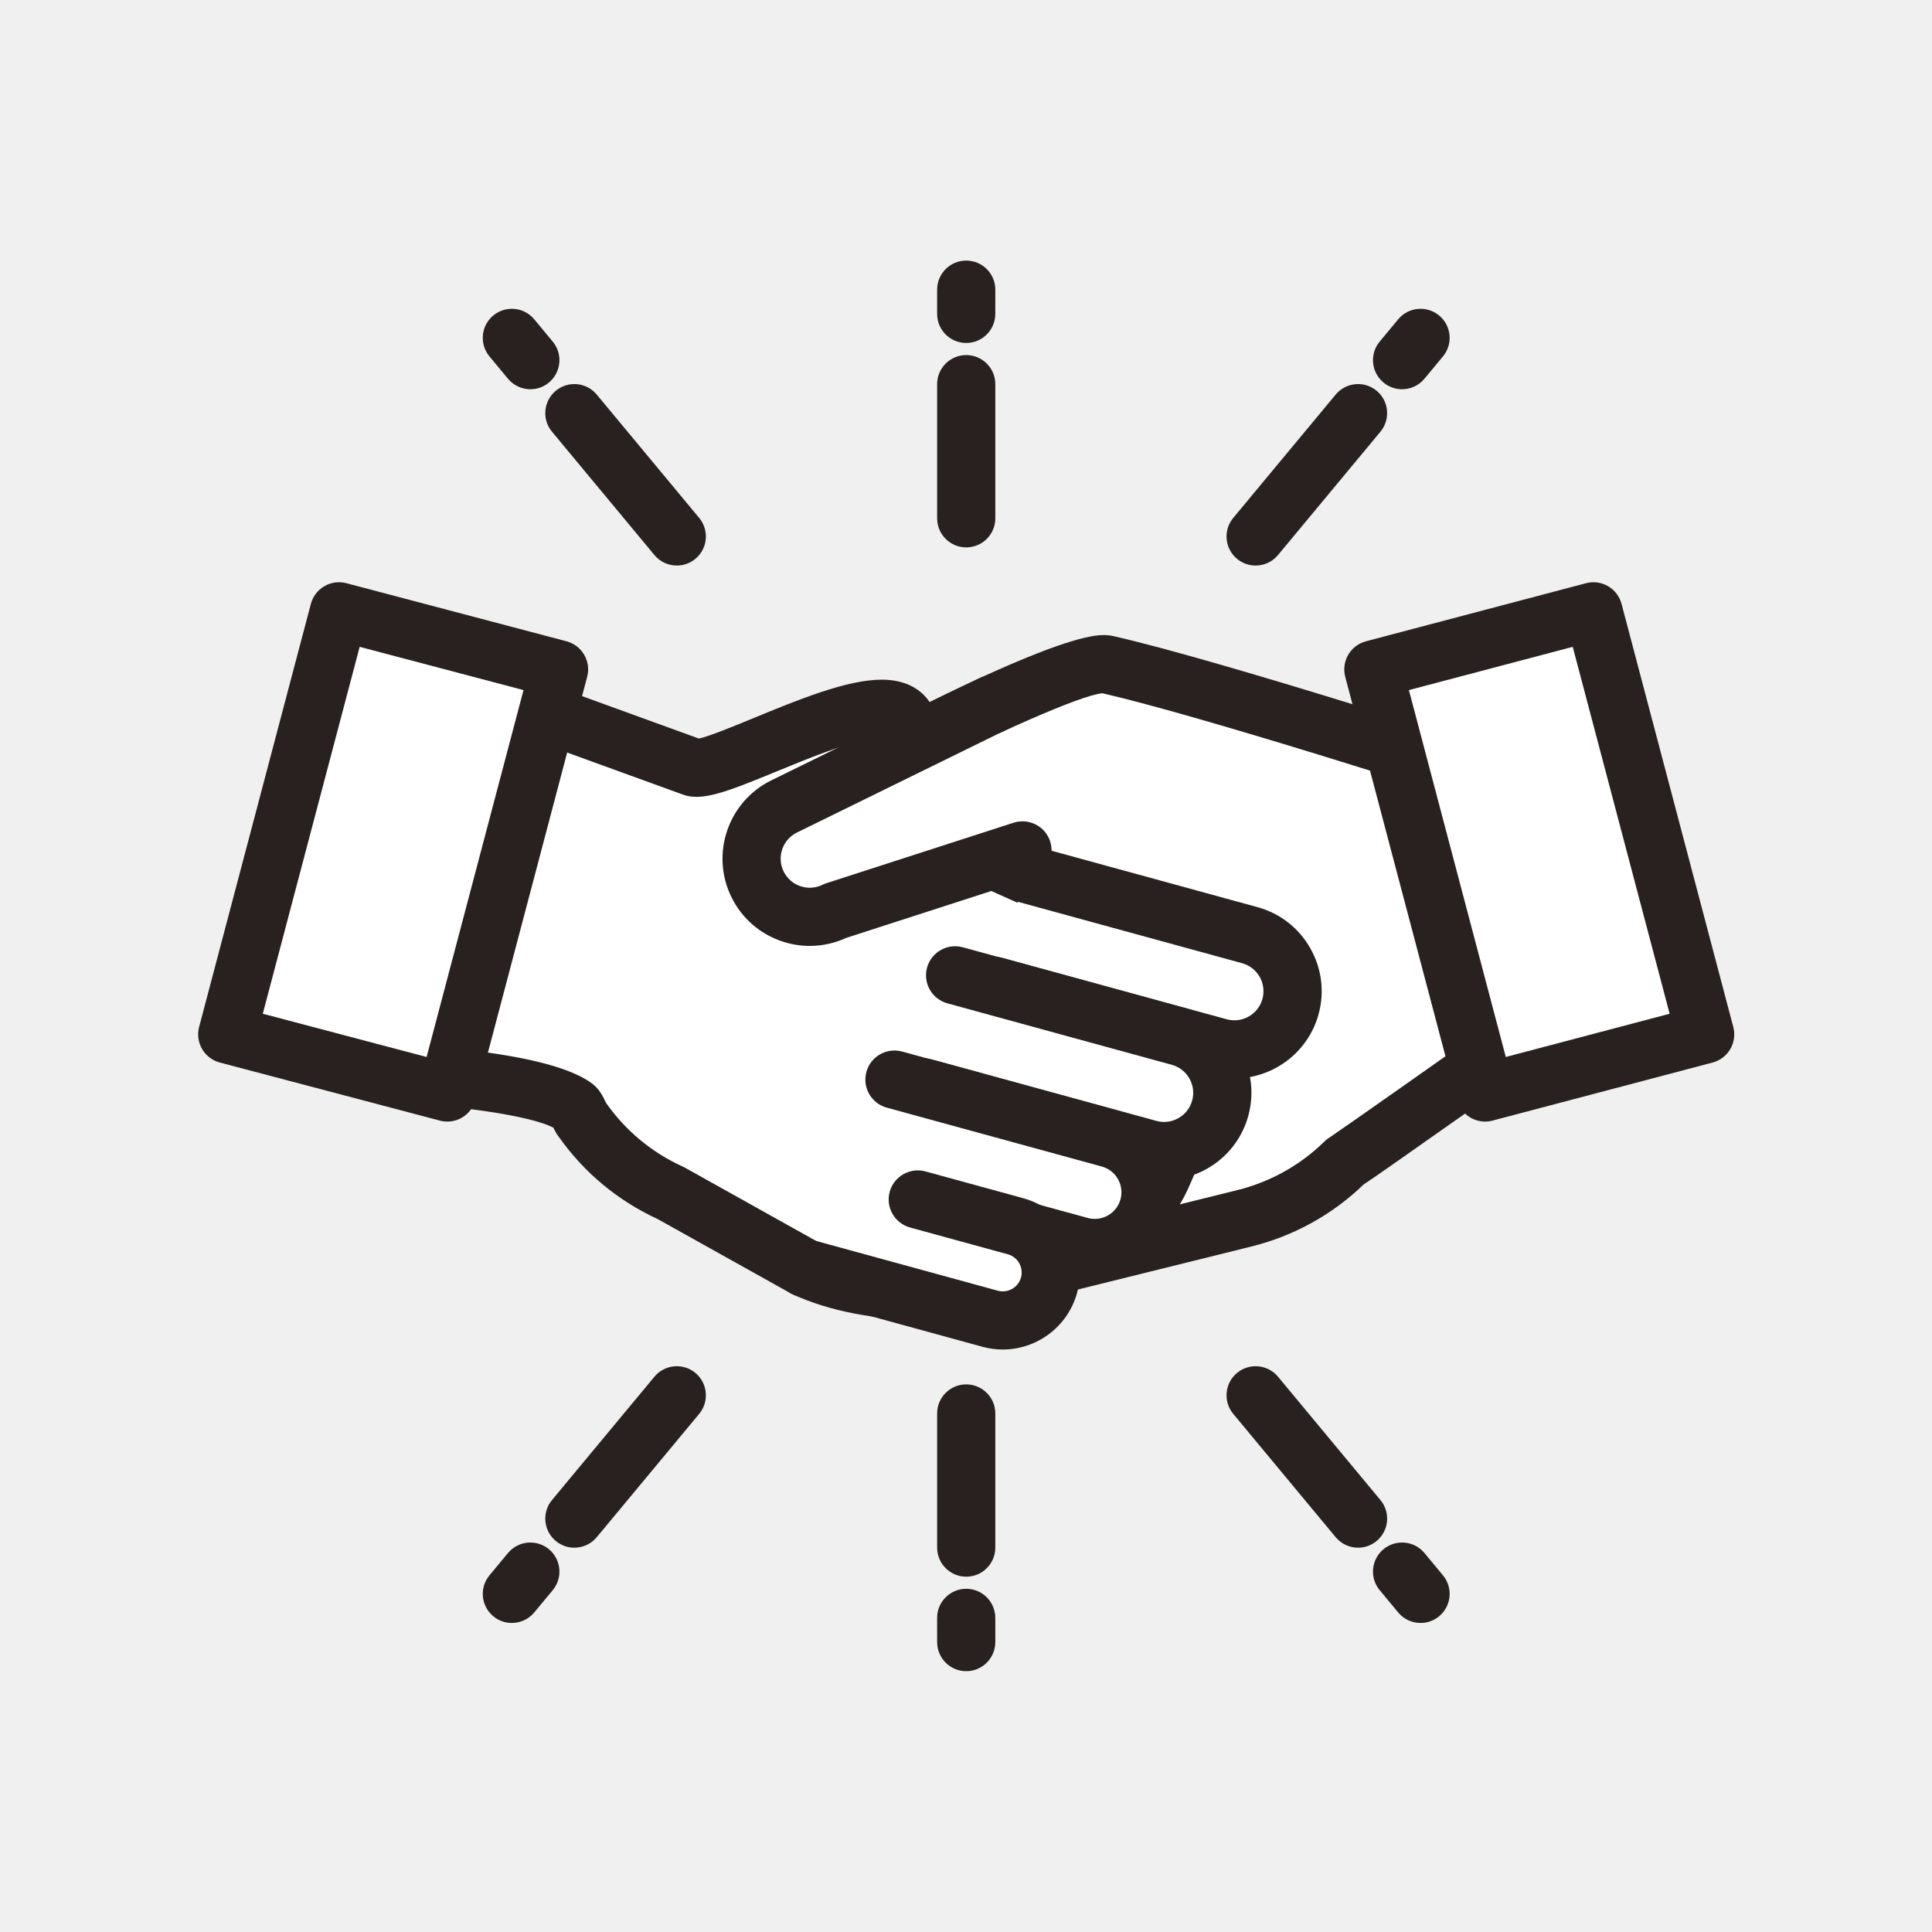
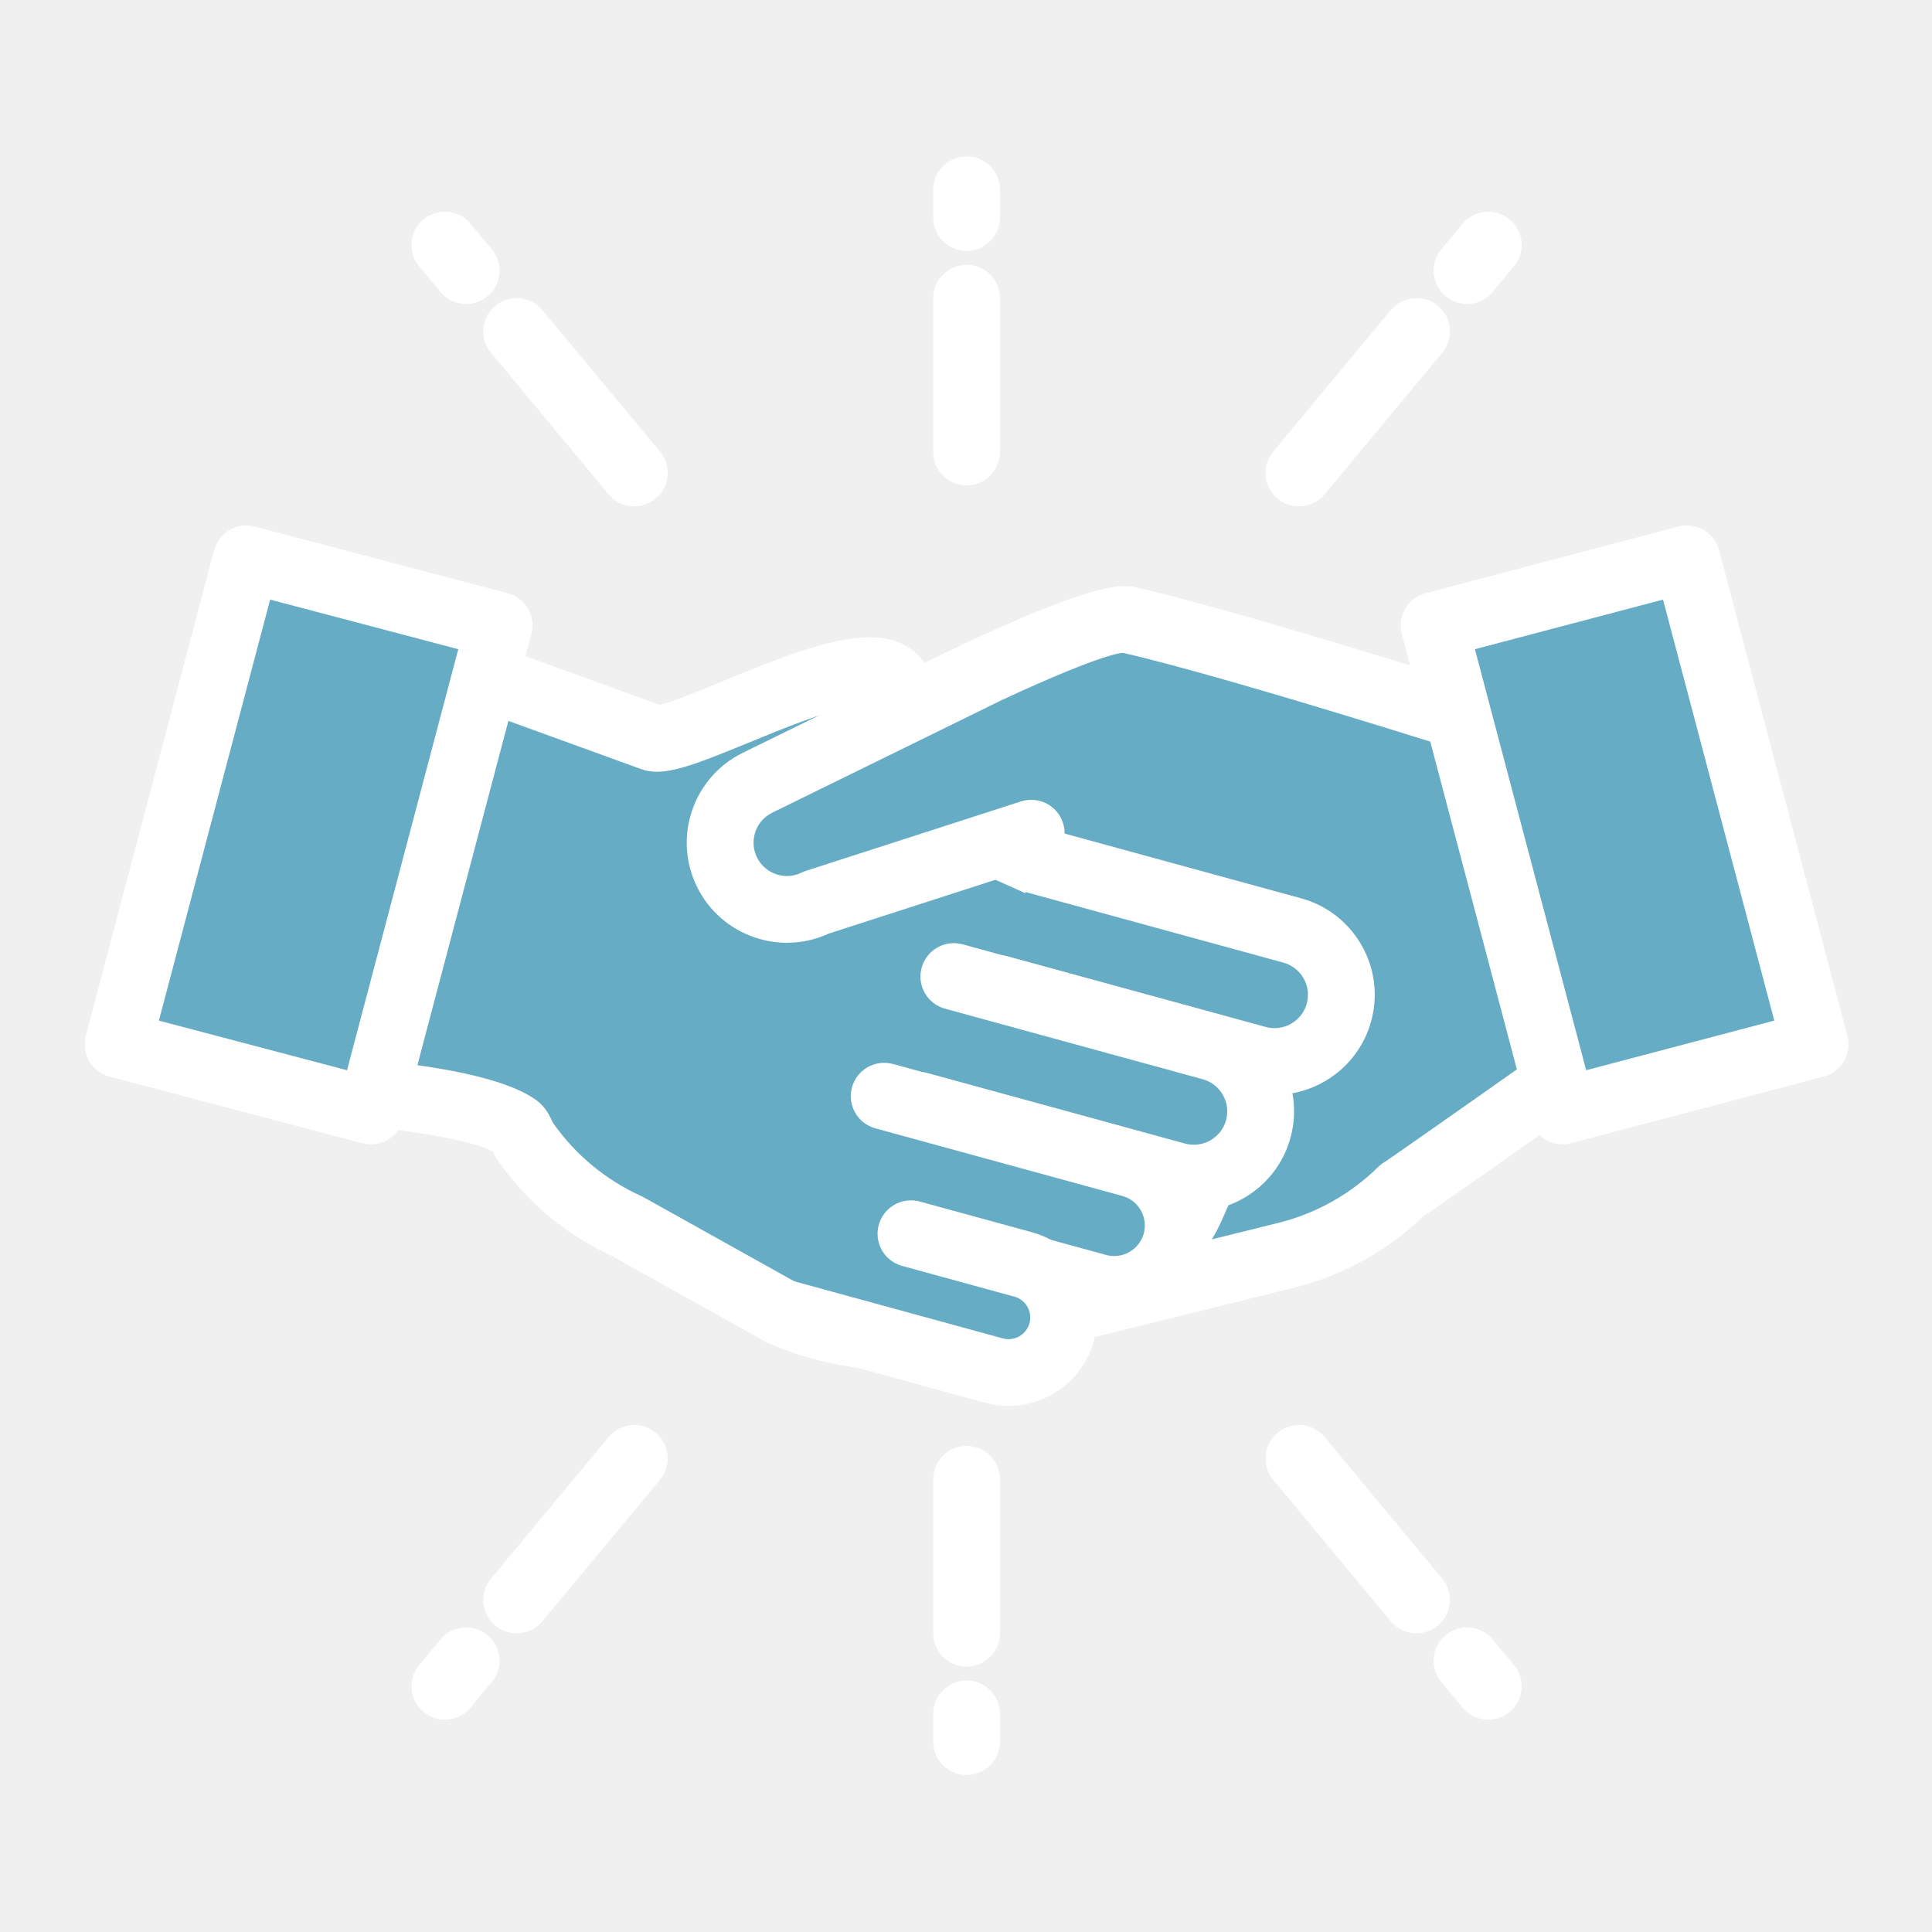
<svg xmlns="http://www.w3.org/2000/svg" width="500" zoomAndPan="magnify" viewBox="0 0 375 375" height="500" preserveAspectRatio="xMidYMid meet" version="1.0">
  <defs>
-     <clipPath id="f283a17f8f">
-       <path d="M 38.289 113 L 115 113 L 115 218 L 38.289 218 Z M 38.289 113 " clip-rule="nonzero" />
+     <clipPath id="096d44b1f7">
+       <path d="M 16.238 101 L 104 101 L 104 223 L 16.238 223 Z M 16.238 101 " clip-rule="nonzero" />
    </clipPath>
-     <clipPath id="25f79637a5">
-       <path d="M 260 113 L 336.789 113 L 336.789 218 L 260 218 Z M 260 113 " clip-rule="nonzero" />
+     <clipPath id="2cee14ae1b">
+       <path d="M 271 101 L 358.988 101 L 358.988 223 L 271 223 Z M 271 101 " clip-rule="nonzero" />
    </clipPath>
-     <clipPath id="7a9d2e4f0f">
-       <path d="M 181 50.227 L 194 50.227 L 194 67 L 181 67 Z M 181 50.227 " clip-rule="nonzero" />
-     </clipPath>
-     <clipPath id="f5a9a66908">
-       <path d="M 181 308 L 194 308 L 194 324.727 L 181 324.727 Z M 181 308 " clip-rule="nonzero" />
+     <clipPath id="1b01c28360">
+       <path d="M 181 326 L 195 326 L 195 344.941 L 181 344.941 Z M 181 326 " clip-rule="nonzero" />
    </clipPath>
  </defs>
-   <path fill="#ffffff" d="M 174.859 145.406 C 174.859 145.406 209.047 127.656 214.891 128.98 C 237.23 134.047 298.301 153.941 298.301 153.941 C 299.758 154.031 297.879 171.758 298.301 171.863 L 303.582 195.695 C 303.582 195.695 261.328 225.535 261.062 225.551 C 255.836 230.703 249.203 234.57 241.559 236.465 L 199.703 246.84 C 177.016 252.461 154.07 238.637 148.445 215.961 C 142.82 193.289 153.773 160.773 174.859 145.406 Z M 174.859 145.406 " fill-opacity="1" fill-rule="nonzero" />
-   <path fill="#282120" d="M 189.484 253.734 C 167.41 253.734 148.281 238.762 142.965 217.32 C 136.52 191.332 149.336 157.027 171.535 140.848 C 171.766 140.68 172.008 140.531 172.262 140.398 C 180 136.379 205.895 123.266 214.152 123.266 C 214.867 123.266 215.516 123.336 216.141 123.477 C 237.699 128.367 293.488 146.441 299.586 148.426 C 304.637 149.398 304.547 155.473 304.504 158.477 C 304.465 161.148 304.262 164.453 304.098 167.109 C 304.012 168.496 303.91 170.172 303.887 170.977 L 309.094 194.477 C 309.586 196.695 308.695 198.992 306.84 200.305 C 306.84 200.305 296.273 207.766 285.672 215.23 C 280.371 218.965 275.059 222.699 271.059 225.504 C 267.879 227.727 265.969 229.066 264.711 229.875 C 258.652 235.738 251.125 239.906 242.918 241.941 L 201.059 252.316 C 197.262 253.258 193.367 253.734 189.484 253.734 Z M 177.852 150.211 C 159.555 163.805 148.609 193.18 153.922 214.605 C 157.988 231 172.613 242.449 189.484 242.449 C 192.453 242.449 195.434 242.086 198.344 241.363 L 240.199 230.988 C 246.586 229.406 252.43 226.137 257.098 221.535 C 257.434 221.203 257.809 220.918 258.211 220.684 C 260.344 219.277 281.582 204.32 297.258 193.254 L 292.789 173.082 L 292.852 173.066 C 292.527 171.297 292.664 169.059 292.828 166.418 C 292.953 164.355 293.176 160.754 293.219 158.227 C 280.262 154.047 233.062 138.941 213.98 134.562 C 209.859 134.855 192.215 142.777 177.852 150.211 Z M 260.598 219.93 C 259.574 220.012 258.797 220.355 258.367 220.594 C 259.051 220.223 259.809 219.996 260.598 219.93 Z M 299.645 166.383 C 300.996 166.711 302.148 167.52 302.918 168.617 C 302.242 167.641 301.18 166.758 299.645 166.383 Z M 297.105 159.457 C 297.371 159.516 297.648 159.555 297.941 159.574 C 297.66 159.555 297.379 159.516 297.105 159.457 Z M 297.105 159.457 " fill-opacity="1" fill-rule="nonzero" />
-   <path fill="#ffffff" d="M 215.195 176.98 L 165.152 154.527 C 164.023 154.016 177.402 144.332 176.254 143.926 C 179.418 126.34 139.609 151.008 134.461 148.922 L 93.5 134.043 C 92.047 133.867 91.004 133.77 90.57 133.793 L 76.781 208.418 C 76.781 208.418 104.492 209.523 111.551 214.84 C 112.125 215.27 112.75 217.238 113.008 217.305 C 117.215 223.324 123.031 228.328 130.203 231.578 L 156.254 246.125 C 177.539 255.773 215.844 249.598 225.492 228.32 C 235.148 207.047 236.48 186.625 215.195 176.98 Z M 215.195 176.98 " fill-opacity="1" fill-rule="nonzero" />
-   <path fill="#282120" d="M 179.352 256.199 C 169.84 256.199 161.047 254.492 153.922 251.266 C 153.777 251.199 153.637 251.129 153.5 251.051 L 127.652 236.617 C 120.023 233.113 113.445 227.668 108.598 220.844 C 108.02 220.141 107.66 219.406 107.422 218.891 C 102.84 216.473 88.305 214.527 76.559 214.059 C 74.922 213.992 73.395 213.223 72.371 211.941 C 71.352 210.664 70.934 209.004 71.23 207.395 L 85.02 132.77 C 85.492 130.215 87.652 128.312 90.25 128.164 C 90.961 128.121 92.09 128.188 94.188 128.445 C 94.609 128.496 95.027 128.598 95.43 128.742 L 135.648 143.352 C 137.551 142.969 142.598 140.891 146.352 139.344 C 154.801 135.863 164.371 131.922 171.129 131.922 C 175.871 131.922 178.484 133.855 179.844 135.48 C 181.645 137.633 182.359 140.418 181.98 143.777 C 182.219 146.84 180.25 148.605 175.156 152.836 L 217.508 171.832 C 229.18 177.125 236.105 186.027 237.551 197.594 C 238.707 206.867 236.383 217.988 230.637 230.656 C 222.633 248.301 199.113 256.199 179.352 256.199 Z M 158.793 241.078 C 164.355 243.555 171.645 244.914 179.352 244.914 C 194.965 244.914 214.457 238.992 220.352 225.992 C 225.227 215.25 227.242 206.168 226.344 198.988 C 225.387 191.312 220.977 185.793 212.867 182.117 L 162.844 159.676 C 161.059 158.875 159.754 157.125 159.492 155.191 C 159.004 151.559 161.086 149.836 167.258 144.719 C 167.719 144.336 168.25 143.895 168.785 143.449 C 163.883 144.328 156.371 147.422 150.652 149.773 C 140.695 153.875 136.102 155.586 132.477 154.203 L 95.055 140.609 L 83.496 203.148 C 93.27 203.863 108.801 205.699 114.949 210.332 C 116.395 211.418 117.094 212.926 117.605 214.023 C 117.609 214.031 117.613 214.035 117.617 214.043 C 117.621 214.055 117.629 214.062 117.637 214.074 C 121.391 219.449 126.543 223.723 132.535 226.438 C 132.676 226.504 132.816 226.574 132.957 226.652 Z M 158.793 241.078 " fill-opacity="1" fill-rule="nonzero" />
-   <path fill="#ffffff" d="M 199.027 169.586 L 242.578 181.516 C 248.594 183.16 252.133 189.371 250.484 195.383 C 248.836 201.395 242.625 204.93 236.609 203.285 L 193.059 191.352 " fill-opacity="1" fill-rule="nonzero" />
-   <path fill="#282120" d="M 239.59 209.328 C 238.113 209.328 236.609 209.133 235.121 208.727 L 191.566 196.793 C 188.559 195.969 186.789 192.867 187.613 189.859 C 188.438 186.855 191.543 185.086 194.551 185.91 L 238.105 197.84 C 241.102 198.664 244.219 196.891 245.039 193.891 C 245.438 192.438 245.246 190.914 244.5 189.605 C 243.754 188.297 242.543 187.355 241.086 186.957 L 197.535 175.027 C 194.527 174.203 192.758 171.102 193.582 168.094 C 194.406 165.09 197.512 163.32 200.52 164.145 L 244.07 176.074 C 248.434 177.27 252.07 180.09 254.309 184.02 C 256.551 187.949 257.125 192.516 255.93 196.875 C 253.867 204.383 247.027 209.328 239.59 209.328 Z M 239.59 209.328 " fill-opacity="1" fill-rule="nonzero" />
-   <path fill="#ffffff" d="M 198.465 165.059 L 162.145 176.793 C 156.547 179.543 149.781 177.234 147.031 171.637 C 144.285 166.043 146.594 159.281 152.191 156.535 L 192.727 136.637 " fill-opacity="1" fill-rule="nonzero" />
-   <path fill="#282120" d="M 157.184 183.602 C 155.34 183.602 153.492 183.297 151.699 182.688 C 147.418 181.227 143.961 178.184 141.969 174.125 C 137.852 165.75 141.324 155.586 149.703 151.469 L 190.238 131.574 C 193.035 130.199 196.418 131.355 197.793 134.148 C 199.168 136.949 198.012 140.328 195.215 141.703 L 154.68 161.598 C 151.887 162.969 150.73 166.359 152.102 169.152 C 152.766 170.504 153.918 171.52 155.344 172.004 C 156.773 172.492 158.305 172.395 159.656 171.73 C 159.898 171.609 160.152 171.508 160.41 171.426 L 196.73 159.691 C 199.695 158.734 202.879 160.359 203.836 163.324 C 204.793 166.289 203.168 169.469 200.199 170.426 L 164.23 182.051 C 161.984 183.082 159.59 183.602 157.184 183.602 Z M 157.184 183.602 " fill-opacity="1" fill-rule="nonzero" />
-   <path fill="#ffffff" d="M 185.387 189.309 L 228.938 201.238 C 234.953 202.887 238.492 209.094 236.844 215.105 C 235.195 221.117 228.984 224.652 222.969 223.008 L 179.418 211.074 " fill-opacity="1" fill-rule="nonzero" />
-   <path fill="#282120" d="M 225.949 229.051 C 224.473 229.051 222.973 228.859 221.48 228.449 L 177.926 216.516 C 174.918 215.695 173.152 212.59 173.977 209.582 C 174.801 206.578 177.906 204.809 180.91 205.633 L 224.465 217.566 C 227.465 218.387 230.578 216.613 231.398 213.613 C 231.797 212.16 231.609 210.641 230.859 209.328 C 230.113 208.02 228.902 207.078 227.449 206.68 L 183.895 194.75 C 180.887 193.926 179.117 190.824 179.941 187.816 C 180.766 184.812 183.875 183.043 186.879 183.867 L 230.43 195.797 C 234.793 196.992 238.43 199.812 240.668 203.742 C 242.91 207.672 243.484 212.238 242.289 216.598 C 240.227 224.105 233.387 229.051 225.949 229.051 Z M 225.949 229.051 " fill-opacity="1" fill-rule="nonzero" />
-   <path fill="#ffffff" d="M 173.609 209.547 L 215.355 220.984 C 221.121 222.562 224.512 228.512 222.934 234.273 C 221.352 240.035 215.398 243.426 209.637 241.848 L 182.812 234.496 " fill-opacity="1" fill-rule="nonzero" />
-   <path fill="#282120" d="M 212.488 247.875 C 211.051 247.875 209.594 247.688 208.145 247.289 L 181.32 239.941 C 178.312 239.117 176.543 236.012 177.367 233.008 C 178.191 230.004 181.293 228.234 184.305 229.059 L 211.129 236.406 C 213.879 237.164 216.734 235.535 217.488 232.781 C 218.242 230.031 216.617 227.18 213.863 226.426 L 172.117 214.992 C 169.109 214.168 167.344 211.062 168.168 208.059 C 168.992 205.051 172.098 203.281 175.102 204.105 L 216.848 215.543 C 225.605 217.938 230.777 227.012 228.379 235.766 C 226.371 243.066 219.723 247.875 212.488 247.875 Z M 212.488 247.875 " fill-opacity="1" fill-rule="nonzero" />
-   <path fill="#ffffff" d="M 178.137 232.816 L 197.098 238.012 C 202.059 239.371 204.98 244.492 203.621 249.449 C 202.258 254.406 197.137 257.324 192.176 255.965 L 156.254 246.125 " fill-opacity="1" fill-rule="nonzero" />
-   <path fill="#282120" d="M 194.633 261.941 C 193.328 261.941 192.004 261.77 190.684 261.406 L 154.762 251.566 C 151.754 250.742 149.984 247.641 150.809 244.633 C 151.633 241.625 154.738 239.859 157.746 240.684 L 193.668 250.523 C 195.617 251.059 197.641 249.906 198.176 247.953 C 198.711 246.008 197.559 243.984 195.605 243.453 L 176.645 238.258 C 173.637 237.434 171.867 234.328 172.691 231.324 C 173.516 228.316 176.625 226.551 179.629 227.371 L 198.594 232.566 C 206.543 234.746 211.242 242.988 209.062 250.938 C 207.242 257.574 201.203 261.941 194.633 261.941 Z M 194.633 261.941 " fill-opacity="1" fill-rule="nonzero" />
-   <path fill="#ffffff" d="M 65.789 118.656 L 108.504 129.934 L 86.809 212.059 L 44.094 200.785 Z M 65.789 118.656 " fill-opacity="1" fill-rule="nonzero" />
-   <g clip-path="url(#f283a17f8f)">
-     <path fill="#282120" d="M 86.824 217.695 C 86.34 217.695 85.855 217.633 85.383 217.508 L 42.668 206.238 C 41.219 205.855 39.984 204.914 39.23 203.621 C 38.477 202.328 38.27 200.789 38.648 199.34 L 60.34 117.215 C 60.723 115.77 61.664 114.531 62.957 113.781 C 64.25 113.027 65.789 112.816 67.238 113.199 L 109.953 124.473 C 112.969 125.27 114.766 128.355 113.969 131.367 L 92.281 213.496 C 91.898 214.941 90.957 216.176 89.664 216.93 C 88.793 217.438 87.812 217.695 86.824 217.695 Z M 51.008 196.766 L 82.805 205.16 L 101.613 133.945 L 69.812 125.551 Z M 51.008 196.766 " fill-opacity="1" fill-rule="nonzero" />
+   <path fill="#66acc5" d="M 173.055 139.164 C 173.055 139.164 212.309 118.797 219.02 120.316 C 244.668 126.129 314.793 148.957 314.793 148.957 C 316.469 149.059 314.309 169.402 314.793 169.523 L 320.855 196.871 C 320.855 196.871 272.34 231.113 272.035 231.129 C 266.031 237.043 258.418 241.48 249.641 243.652 L 201.578 255.559 C 175.531 262.008 149.18 246.145 142.723 220.125 C 136.262 194.109 148.844 156.797 173.055 139.164 Z M 173.055 139.164 " fill-opacity="1" fill-rule="nonzero" />
+   <path fill="#ffffff" d="M 189.848 263.473 C 164.504 263.473 142.535 246.289 136.43 221.684 C 129.027 191.863 143.746 152.5 169.238 133.934 C 169.5 133.742 169.777 133.566 170.07 133.418 C 178.953 128.805 208.688 113.758 218.172 113.758 C 218.992 113.758 219.734 113.84 220.453 114 C 245.207 119.609 309.266 140.355 316.27 142.629 C 322.066 143.746 321.965 150.715 321.914 154.164 C 321.871 157.23 321.637 161.023 321.449 164.07 C 321.352 165.66 321.234 167.582 321.207 168.508 L 327.188 195.469 C 327.75 198.016 326.73 200.652 324.598 202.16 C 324.598 202.16 312.465 210.723 300.293 219.285 C 294.207 223.57 288.105 227.859 283.512 231.074 C 279.863 233.629 277.668 235.164 276.227 236.094 C 269.27 242.82 260.625 247.605 251.199 249.938 L 203.137 261.844 C 198.773 262.922 194.305 263.473 189.848 263.473 Z M 176.488 144.68 C 155.477 160.277 142.91 193.984 149.012 218.57 C 153.684 237.383 170.473 250.523 189.848 250.523 C 193.254 250.523 196.676 250.102 200.016 249.273 L 248.082 237.371 C 255.414 235.555 262.121 231.805 267.48 226.523 C 267.867 226.141 268.297 225.812 268.758 225.543 C 271.211 223.93 295.598 206.766 313.594 194.07 L 308.465 170.922 L 308.539 170.906 C 308.164 168.875 308.32 166.305 308.512 163.277 C 308.656 160.91 308.91 156.773 308.957 153.879 C 294.082 149.078 239.887 131.742 217.973 126.719 C 213.238 127.059 192.98 136.148 176.488 144.68 Z M 271.5 224.68 C 270.328 224.773 269.434 225.168 268.938 225.441 C 269.727 225.016 270.598 224.754 271.5 224.68 Z M 316.336 163.234 C 317.887 163.613 319.211 164.539 320.098 165.801 C 319.32 164.68 318.102 163.664 316.336 163.234 Z M 313.422 155.285 C 313.727 155.352 314.047 155.398 314.383 155.422 C 314.059 155.398 313.738 155.355 313.422 155.285 Z M 313.422 155.285 " fill-opacity="1" fill-rule="nonzero" />
+   <path fill="#66acc5" d="M 219.371 175.395 L 161.906 149.633 C 160.609 149.043 175.973 137.93 174.652 137.465 C 178.289 117.285 132.578 145.594 126.668 143.199 L 79.633 126.125 C 77.965 125.922 76.77 125.812 76.27 125.84 L 60.438 211.469 C 60.438 211.469 92.254 212.734 100.359 218.836 C 101.02 219.328 101.734 221.59 102.035 221.668 C 106.863 228.57 113.543 234.316 121.777 238.043 L 151.688 254.738 C 176.129 265.809 220.113 258.723 231.191 234.309 C 242.277 209.895 243.809 186.461 219.371 175.395 Z M 219.371 175.395 " fill-opacity="1" fill-rule="nonzero" />
+   <path fill="#ffffff" d="M 178.215 266.301 C 178.211 266.301 178.211 266.301 178.211 266.301 C 167.289 266.301 157.191 264.34 149.012 260.637 C 148.848 260.559 148.684 260.48 148.527 260.391 L 118.848 243.828 C 110.09 239.809 102.535 233.559 96.969 225.727 C 96.305 224.922 95.895 224.078 95.617 223.488 C 90.355 220.715 73.668 218.48 60.18 217.941 C 58.301 217.867 56.547 216.98 55.375 215.512 C 54.199 214.047 53.723 212.145 54.062 210.297 L 69.898 124.664 C 70.438 121.73 72.922 119.547 75.902 119.379 C 76.719 119.332 78.016 119.406 80.422 119.699 C 80.906 119.762 81.387 119.875 81.848 120.043 L 128.031 136.805 C 130.211 136.367 136.008 133.98 140.32 132.207 C 150.02 128.215 161.012 123.691 168.77 123.691 C 174.215 123.691 177.219 125.91 178.777 127.773 C 180.844 130.242 181.664 133.441 181.23 137.293 C 181.504 140.809 179.246 142.836 173.395 147.688 L 222.027 169.488 C 235.43 175.559 243.379 185.777 245.035 199.047 C 246.367 209.688 243.695 222.453 237.098 236.984 C 227.906 257.234 200.902 266.301 178.215 266.301 Z M 154.602 248.945 C 160.992 251.785 169.363 253.348 178.211 253.348 C 196.141 253.348 218.52 246.555 225.289 231.637 C 230.887 219.309 233.199 208.887 232.172 200.648 C 231.07 191.84 226.008 185.508 216.695 181.289 L 159.254 155.539 C 157.207 154.621 155.707 152.613 155.406 150.395 C 154.848 146.223 157.234 144.246 164.324 138.375 C 164.855 137.938 165.465 137.43 166.078 136.918 C 160.449 137.926 151.824 141.477 145.258 144.176 C 133.824 148.879 128.551 150.844 124.387 149.258 L 81.418 133.66 L 68.148 205.426 C 79.371 206.242 97.199 208.352 104.262 213.664 C 105.922 214.91 106.727 216.641 107.312 217.902 C 107.316 217.91 107.32 217.918 107.324 217.926 C 107.332 217.938 107.34 217.949 107.348 217.961 C 111.66 224.125 117.574 229.031 124.453 232.148 C 124.617 232.223 124.781 232.305 124.938 232.391 Z M 154.602 248.945 " fill-opacity="1" fill-rule="nonzero" />
+   <path fill="#66acc5" d="M 200.801 166.91 L 250.809 180.598 C 257.715 182.488 261.781 189.613 259.887 196.512 C 257.996 203.41 250.863 207.465 243.957 205.578 L 193.949 191.887 " fill-opacity="1" fill-rule="nonzero" />
+   <path fill="#ffffff" d="M 247.379 212.516 C 245.684 212.516 243.961 212.293 242.246 211.82 L 192.238 198.133 C 188.785 197.188 186.754 193.625 187.699 190.176 C 188.645 186.727 192.211 184.695 195.664 185.645 L 245.672 199.332 C 249.117 200.277 252.695 198.242 253.637 194.801 C 254.094 193.133 253.875 191.387 253.02 189.883 C 252.16 188.383 250.77 187.301 249.098 186.844 L 199.09 173.152 C 195.637 172.207 193.605 168.648 194.551 165.199 C 195.5 161.75 199.062 159.723 202.516 160.664 L 252.527 174.355 C 257.535 175.727 261.711 178.965 264.281 183.473 C 266.852 187.98 267.512 193.219 266.141 198.223 C 263.773 206.84 255.922 212.512 247.379 212.516 Z M 247.379 212.516 " fill-opacity="1" fill-rule="nonzero" />
+   <path fill="#66acc5" d="M 200.156 161.715 L 158.453 175.18 C 152.027 178.336 144.258 175.684 141.102 169.266 C 137.945 162.844 140.598 155.086 147.023 151.934 L 193.566 129.102 " fill-opacity="1" fill-rule="nonzero" />
+   <path fill="#ffffff" d="M 152.758 182.992 C 150.641 182.992 148.52 182.645 146.457 181.941 C 141.543 180.266 137.574 176.777 135.285 172.121 C 130.559 162.508 134.547 150.844 144.168 146.121 L 190.711 123.289 C 193.926 121.715 197.809 123.039 199.387 126.246 C 200.965 129.457 199.637 133.336 196.426 134.914 L 149.883 157.746 C 146.676 159.32 145.348 163.207 146.922 166.414 C 147.684 167.965 149.008 169.125 150.648 169.684 C 152.285 170.246 154.043 170.133 155.598 169.367 C 155.875 169.23 156.164 169.113 156.461 169.02 L 198.164 155.555 C 201.57 154.457 205.227 156.32 206.324 159.723 C 207.426 163.125 205.559 166.777 202.152 167.875 L 160.848 181.211 C 158.273 182.395 155.52 182.992 152.758 182.992 Z M 152.758 182.992 " fill-opacity="1" fill-rule="nonzero" />
+   <path fill="#66acc5" d="M 185.141 189.539 L 235.148 203.23 C 242.055 205.121 246.117 212.246 244.227 219.141 C 242.332 226.039 235.203 230.098 228.297 228.211 L 178.289 214.52 " fill-opacity="1" fill-rule="nonzero" />
+   <path fill="#ffffff" d="M 231.715 235.148 C 230.02 235.148 228.297 234.922 226.586 234.453 L 176.574 220.762 C 173.121 219.816 171.09 216.258 172.039 212.809 C 172.984 209.359 176.551 207.328 180.004 208.273 L 230.012 221.965 C 233.457 222.906 237.031 220.875 237.977 217.43 C 238.434 215.762 238.215 214.02 237.355 212.516 C 236.496 211.012 235.105 209.934 233.438 209.477 L 183.426 195.785 C 179.977 194.84 177.945 191.281 178.891 187.828 C 179.836 184.383 183.402 182.352 186.855 183.297 L 236.863 196.988 C 241.871 198.359 246.047 201.598 248.617 206.105 C 251.191 210.613 251.852 215.852 250.477 220.855 C 248.113 229.473 240.258 235.148 231.715 235.148 Z M 231.715 235.148 " fill-opacity="1" fill-rule="nonzero" />
+   <path fill="#66acc5" d="M 171.617 212.766 L 219.555 225.887 C 226.172 227.699 230.066 234.527 228.254 241.137 C 226.438 247.75 219.605 251.641 212.984 249.828 L 182.184 241.395 " fill-opacity="1" fill-rule="nonzero" />
+   <path fill="#ffffff" d="M 216.262 256.746 C 214.613 256.746 212.938 256.531 211.273 256.074 L 180.469 247.641 C 177.02 246.695 174.988 243.137 175.934 239.684 C 176.879 236.238 180.441 234.211 183.898 235.152 L 214.699 243.586 C 217.859 244.453 221.133 242.586 222.004 239.426 C 222.867 236.27 221 233 217.84 232.133 L 169.906 219.012 C 166.453 218.066 164.422 214.504 165.367 211.055 C 166.312 207.605 169.883 205.574 173.332 206.52 L 221.266 219.645 C 231.32 222.395 237.262 232.805 234.508 242.848 C 232.203 251.23 224.566 256.746 216.262 256.746 Z M 216.262 256.746 " fill-opacity="1" fill-rule="nonzero" />
+   <path fill="#66acc5" d="M 176.816 239.465 L 198.59 245.426 C 204.285 246.988 207.637 252.863 206.078 258.551 C 204.516 264.242 198.633 267.59 192.938 266.031 L 151.688 254.738 " fill-opacity="1" fill-rule="nonzero" />
+   <path fill="#ffffff" d="M 195.758 272.887 C 194.258 272.887 192.738 272.688 191.223 272.273 L 149.977 260.98 C 146.523 260.035 144.492 256.477 145.438 253.027 C 146.383 249.578 149.949 247.551 153.402 248.492 L 194.652 259.785 C 196.887 260.398 199.211 259.078 199.824 256.836 C 200.438 254.602 199.117 252.281 196.875 251.672 L 175.102 245.711 C 171.648 244.766 169.617 241.203 170.566 237.754 C 171.512 234.305 175.078 232.277 178.531 233.219 L 200.305 239.18 C 209.434 241.68 214.832 251.137 212.328 260.262 C 210.238 267.875 203.301 272.887 195.758 272.887 Z M 195.758 272.887 " fill-opacity="1" fill-rule="nonzero" />
+   <path fill="#66acc5" d="M 47.812 108.473 L 96.859 121.406 L 71.953 215.645 L 22.902 202.711 Z M 47.812 108.473 " fill-opacity="1" fill-rule="nonzero" />
+   <g clip-path="url(#096d44b1f7)">
+     <path fill="#ffffff" d="M 71.965 222.117 C 71.414 222.117 70.855 222.047 70.312 221.902 L 21.266 208.965 C 19.602 208.527 18.184 207.449 17.316 205.965 C 16.453 204.48 16.215 202.715 16.652 201.055 L 41.555 106.812 C 41.996 105.152 43.074 103.734 44.562 102.871 C 46.047 102.008 47.812 101.77 49.477 102.207 L 98.523 115.141 C 101.988 116.055 104.051 119.598 103.137 123.055 L 78.23 217.297 C 77.793 218.957 76.715 220.375 75.227 221.238 C 74.23 221.82 73.102 222.117 71.965 222.117 Z M 30.84 198.102 L 67.355 207.73 L 88.949 126.012 L 52.434 116.383 Z M 30.84 198.102 " fill-opacity="1" fill-rule="nonzero" />
  </g>
-   <path fill="#ffffff" d="M 330.953 200.789 L 288.238 212.062 L 266.543 129.938 L 309.262 118.664 Z M 330.953 200.789 " fill-opacity="1" fill-rule="nonzero" />
-   <g clip-path="url(#25f79637a5)">
-     <path fill="#282120" d="M 288.258 217.695 C 287.27 217.695 286.289 217.438 285.418 216.93 C 284.125 216.176 283.184 214.941 282.801 213.496 L 261.109 131.367 C 260.316 128.355 262.113 125.27 265.129 124.473 L 307.844 113.199 C 309.293 112.816 310.832 113.027 312.125 113.781 C 313.418 114.531 314.359 115.77 314.742 117.215 L 336.43 199.34 C 336.812 200.789 336.605 202.328 335.852 203.621 C 335.098 204.914 333.863 205.855 332.414 206.238 L 289.699 217.508 C 289.227 217.637 288.742 217.695 288.258 217.695 Z M 273.469 133.945 L 292.273 205.16 L 324.074 196.766 L 305.266 125.551 Z M 273.469 133.945 " fill-opacity="1" fill-rule="nonzero" />
+   <path fill="#66acc5" d="M 352.285 202.715 L 303.238 215.652 L 278.328 121.414 L 327.379 108.477 Z M 352.285 202.715 " fill-opacity="1" fill-rule="nonzero" />
+   <g clip-path="url(#2cee14ae1b)">
+     <path fill="#ffffff" d="M 303.262 222.117 C 302.129 222.117 301 221.82 300 221.238 C 298.516 220.375 297.434 218.957 296.996 217.297 L 272.09 123.055 C 271.176 119.598 273.242 116.055 276.703 115.141 L 325.75 102.207 C 327.414 101.77 329.18 102.008 330.668 102.871 C 332.152 103.734 333.234 105.152 333.672 106.812 L 358.578 201.055 C 359.016 202.715 358.777 204.48 357.91 205.965 C 357.047 207.449 355.625 208.527 353.965 208.965 L 304.918 221.902 C 304.371 222.047 303.816 222.117 303.262 222.117 Z M 286.281 126.012 L 307.875 207.73 L 344.387 198.102 L 322.793 116.383 Z M 286.281 126.012 " fill-opacity="1" fill-rule="nonzero" />
  </g>
-   <path fill="#ffffff" d="M 111.484 80.191 L 131.367 104.129 " fill-opacity="1" fill-rule="nonzero" />
-   <path fill="#282120" d="M 131.371 109.773 C 129.75 109.773 128.141 109.078 127.023 107.734 L 107.141 83.793 C 105.148 81.398 105.48 77.84 107.879 75.848 C 110.277 73.859 113.836 74.188 115.828 76.586 L 135.711 100.527 C 137.699 102.926 137.371 106.48 134.973 108.473 C 133.918 109.348 132.641 109.773 131.371 109.773 Z M 131.371 109.773 " fill-opacity="1" fill-rule="nonzero" />
-   <path fill="#ffffff" d="M 99.352 65.582 L 102.941 69.906 " fill-opacity="1" fill-rule="nonzero" />
-   <path fill="#282120" d="M 102.945 75.551 C 101.324 75.551 99.715 74.855 98.598 73.512 L 95.008 69.184 C 93.016 66.785 93.348 63.23 95.746 61.238 C 98.145 59.25 101.703 59.578 103.695 61.977 L 107.285 66.305 C 109.277 68.699 108.945 72.258 106.547 74.25 C 105.492 75.125 104.215 75.551 102.945 75.551 Z M 102.945 75.551 " fill-opacity="1" fill-rule="nonzero" />
-   <path fill="#ffffff" d="M 263.598 80.191 L 243.715 104.129 " fill-opacity="1" fill-rule="nonzero" />
-   <path fill="#282120" d="M 243.711 109.773 C 242.441 109.773 241.164 109.348 240.109 108.473 C 237.711 106.48 237.379 102.926 239.371 100.527 L 259.254 76.586 C 261.246 74.188 264.801 73.859 267.203 75.848 C 269.602 77.84 269.93 81.398 267.941 83.793 L 248.059 107.734 C 246.941 109.078 245.332 109.773 243.711 109.773 Z M 243.711 109.773 " fill-opacity="1" fill-rule="nonzero" />
-   <path fill="#ffffff" d="M 275.73 65.582 L 272.141 69.906 " fill-opacity="1" fill-rule="nonzero" />
-   <path fill="#282120" d="M 272.137 75.551 C 270.867 75.551 269.586 75.125 268.535 74.25 C 266.137 72.258 265.805 68.699 267.797 66.305 L 271.387 61.977 C 273.379 59.578 276.938 59.25 279.336 61.238 C 281.734 63.23 282.066 66.785 280.074 69.184 L 276.484 73.512 C 275.367 74.855 273.758 75.551 272.137 75.551 Z M 272.137 75.551 " fill-opacity="1" fill-rule="nonzero" />
-   <path fill="#282120" d="M 187.543 106.246 C 184.426 106.246 181.898 103.723 181.898 100.605 L 181.898 74.562 C 181.898 71.445 184.426 68.918 187.543 68.918 C 190.66 68.918 193.188 71.445 193.188 74.562 L 193.188 100.605 C 193.188 103.723 190.66 106.246 187.543 106.246 Z M 187.543 106.246 " fill-opacity="1" fill-rule="nonzero" />
-   <path fill="#ffffff" d="M 187.543 56.223 L 187.539 60.926 " fill-opacity="1" fill-rule="nonzero" />
-   <g clip-path="url(#7a9d2e4f0f)">
-     <path fill="#282120" d="M 187.539 66.57 C 184.422 66.57 181.895 64.043 181.895 60.926 L 181.898 56.219 C 181.898 53.105 184.426 50.578 187.543 50.578 C 190.66 50.578 193.188 53.105 193.188 56.223 L 193.184 60.93 C 193.184 64.043 190.656 66.57 187.539 66.57 Z M 187.539 66.57 " fill-opacity="1" fill-rule="nonzero" />
-   </g>
-   <path fill="#ffffff" d="M 111.484 294.766 L 131.367 270.824 " fill-opacity="1" fill-rule="nonzero" />
-   <path fill="#282120" d="M 111.48 300.406 C 110.211 300.406 108.934 299.98 107.879 299.105 C 105.48 297.113 105.148 293.559 107.141 291.16 L 127.023 267.219 C 129.012 264.82 132.574 264.492 134.973 266.484 C 137.371 268.473 137.699 272.031 135.711 274.43 L 115.828 298.367 C 114.711 299.711 113.102 300.406 111.48 300.406 Z M 111.48 300.406 " fill-opacity="1" fill-rule="nonzero" />
-   <path fill="#ffffff" d="M 99.352 309.371 L 102.941 305.047 " fill-opacity="1" fill-rule="nonzero" />
-   <path fill="#282120" d="M 99.348 315.016 C 98.078 315.016 96.797 314.59 95.746 313.715 C 93.348 311.723 93.016 308.168 95.008 305.77 L 98.598 301.441 C 100.59 299.043 104.148 298.715 106.547 300.703 C 108.945 302.695 109.277 306.254 107.285 308.652 L 103.695 312.977 C 102.578 314.32 100.969 315.016 99.348 315.016 Z M 99.348 315.016 " fill-opacity="1" fill-rule="nonzero" />
-   <path fill="#ffffff" d="M 263.598 294.766 L 243.715 270.824 " fill-opacity="1" fill-rule="nonzero" />
-   <path fill="#282120" d="M 263.602 300.406 C 261.98 300.406 260.371 299.711 259.254 298.367 L 239.371 274.43 C 237.379 272.031 237.711 268.473 240.109 266.484 C 242.508 264.492 246.066 264.824 248.059 267.219 L 267.941 291.16 C 269.934 293.559 269.602 297.113 267.203 299.105 C 266.148 299.98 264.871 300.406 263.602 300.406 Z M 263.602 300.406 " fill-opacity="1" fill-rule="nonzero" />
-   <path fill="#ffffff" d="M 275.73 309.371 L 272.141 305.047 " fill-opacity="1" fill-rule="nonzero" />
-   <path fill="#282120" d="M 275.734 315.016 C 274.113 315.016 272.504 314.32 271.387 312.977 L 267.797 308.652 C 265.805 306.254 266.137 302.695 268.535 300.703 C 270.934 298.715 274.492 299.043 276.484 301.441 L 280.074 305.77 C 282.066 308.168 281.734 311.723 279.336 313.715 C 278.281 314.59 277.004 315.016 275.734 315.016 Z M 275.734 315.016 " fill-opacity="1" fill-rule="nonzero" />
-   <path fill="#282120" d="M 187.543 306.035 C 184.426 306.035 181.898 303.508 181.898 300.391 L 181.898 274.348 C 181.898 271.234 184.426 268.707 187.543 268.707 C 190.66 268.707 193.188 271.234 193.188 274.348 L 193.188 300.391 C 193.188 303.508 190.66 306.035 187.543 306.035 Z M 187.543 306.035 " fill-opacity="1" fill-rule="nonzero" />
-   <path fill="#ffffff" d="M 187.543 318.734 L 187.539 314.027 " fill-opacity="1" fill-rule="nonzero" />
-   <g clip-path="url(#f5a9a66908)">
-     <path fill="#282120" d="M 187.543 324.375 C 184.426 324.375 181.898 321.852 181.898 318.734 L 181.895 314.027 C 181.895 310.914 184.422 308.387 187.539 308.383 C 190.656 308.383 193.184 310.91 193.184 314.027 L 193.188 318.73 C 193.188 321.848 190.66 324.375 187.543 324.375 Z M 187.543 324.375 " fill-opacity="1" fill-rule="nonzero" />
+   <path fill="#66acc5" d="M 100.281 64.328 L 123.113 91.801 " fill-opacity="1" fill-rule="nonzero" />
+   <path fill="#ffffff" d="M 123.117 98.277 C 121.254 98.277 119.406 97.48 118.125 95.938 L 95.297 68.465 C 93.008 65.715 93.391 61.633 96.141 59.348 C 98.898 57.062 102.984 57.441 105.27 60.191 L 128.102 87.664 C 130.387 90.418 130.008 94.496 127.254 96.781 C 126.043 97.785 124.574 98.277 123.117 98.277 Z M 123.117 98.277 " fill-opacity="1" fill-rule="nonzero" />
+   <path fill="#66acc5" d="M 86.352 47.566 L 90.477 52.531 " fill-opacity="1" fill-rule="nonzero" />
+   <path fill="#ffffff" d="M 90.48 59.004 C 88.617 59.004 86.77 58.207 85.488 56.664 L 81.363 51.699 C 79.078 48.949 79.457 44.867 82.211 42.582 C 84.965 40.297 89.051 40.68 91.34 43.43 L 95.465 48.395 C 97.75 51.145 97.371 55.227 94.617 57.512 C 93.406 58.516 91.938 59.004 90.48 59.004 Z M 90.48 59.004 " fill-opacity="1" fill-rule="nonzero" />
+   <path fill="#66acc5" d="M 274.945 64.328 L 252.117 91.801 " fill-opacity="1" fill-rule="nonzero" />
+   <path fill="#ffffff" d="M 252.113 98.277 C 250.652 98.277 249.188 97.785 247.977 96.781 C 245.219 94.496 244.844 90.418 247.129 87.664 L 269.957 60.191 C 272.242 57.441 276.328 57.062 279.086 59.348 C 281.84 61.633 282.219 65.715 279.934 68.465 L 257.102 95.938 C 255.82 97.48 253.973 98.277 252.113 98.277 Z M 252.113 98.277 " fill-opacity="1" fill-rule="nonzero" />
+   <path fill="#66acc5" d="M 288.879 47.566 L 284.754 52.531 " fill-opacity="1" fill-rule="nonzero" />
+   <path fill="#ffffff" d="M 284.75 59.004 C 283.293 59.004 281.824 58.516 280.613 57.512 C 277.859 55.227 277.48 51.145 279.766 48.395 L 283.891 43.43 C 286.18 40.68 290.266 40.297 293.02 42.582 C 295.773 44.867 296.152 48.949 293.867 51.699 L 289.742 56.664 C 288.461 58.207 286.609 59.004 284.75 59.004 Z M 284.75 59.004 " fill-opacity="1" fill-rule="nonzero" />
+   <path fill="#ffffff" d="M 187.617 94.23 C 184.035 94.23 181.133 91.332 181.133 87.754 L 181.133 57.871 C 181.133 54.297 184.035 51.395 187.617 51.395 C 191.195 51.395 194.098 54.297 194.098 57.871 L 194.098 87.754 C 194.098 91.332 191.195 94.23 187.617 94.23 Z M 187.617 94.23 " fill-opacity="1" fill-rule="nonzero" />
+   <path fill="#66acc5" d="M 187.617 36.824 L 187.613 42.227 " fill-opacity="1" fill-rule="nonzero" />
+   <path fill="#ffffff" d="M 187.613 48.699 C 184.031 48.699 181.133 45.801 181.133 42.223 L 181.133 36.824 C 181.133 33.25 184.035 30.352 187.617 30.352 C 191.199 30.352 194.098 33.25 194.098 36.828 L 194.098 42.227 C 194.094 45.801 191.191 48.699 187.613 48.699 Z M 187.613 48.699 " fill-opacity="1" fill-rule="nonzero" />
+   <path fill="#66acc5" d="M 100.281 310.551 L 123.113 283.078 " fill-opacity="1" fill-rule="nonzero" />
+   <path fill="#ffffff" d="M 100.277 317.027 C 98.82 317.027 97.352 316.535 96.141 315.531 C 93.387 313.25 93.008 309.168 95.297 306.414 L 118.125 278.945 C 120.41 276.191 124.5 275.812 127.254 278.098 C 130.008 280.383 130.387 284.465 128.102 287.215 L 105.27 314.688 C 103.988 316.23 102.141 317.027 100.277 317.027 Z M 100.277 317.027 " fill-opacity="1" fill-rule="nonzero" />
+   <path fill="#66acc5" d="M 86.352 327.312 L 90.477 322.352 " fill-opacity="1" fill-rule="nonzero" />
+   <path fill="#ffffff" d="M 86.348 333.789 C 84.887 333.789 83.422 333.301 82.211 332.297 C 79.457 330.012 79.078 325.93 81.363 323.18 L 85.488 318.215 C 87.773 315.461 91.859 315.082 94.617 317.367 C 97.371 319.652 97.75 323.734 95.465 326.484 L 91.34 331.449 C 90.055 332.992 88.207 333.789 86.348 333.789 Z M 86.348 333.789 " fill-opacity="1" fill-rule="nonzero" />
+   <path fill="#66acc5" d="M 274.945 310.551 L 252.117 283.078 " fill-opacity="1" fill-rule="nonzero" />
+   <path fill="#ffffff" d="M 274.949 317.027 C 273.086 317.027 271.242 316.23 269.957 314.688 L 247.129 287.215 C 244.844 284.465 245.223 280.383 247.977 278.098 C 250.73 275.812 254.816 276.191 257.102 278.945 L 279.934 306.414 C 282.219 309.168 281.84 313.25 279.086 315.531 C 277.875 316.535 276.406 317.027 274.949 317.027 Z M 274.949 317.027 " fill-opacity="1" fill-rule="nonzero" />
+   <path fill="#66acc5" d="M 288.879 327.312 L 284.754 322.352 " fill-opacity="1" fill-rule="nonzero" />
+   <path fill="#ffffff" d="M 288.883 333.789 C 287.02 333.789 285.172 332.992 283.891 331.449 L 279.766 326.484 C 277.48 323.734 277.859 319.652 280.613 317.367 C 283.367 315.082 287.457 315.461 289.742 318.215 L 293.867 323.18 C 296.152 325.93 295.773 330.012 293.02 332.297 C 291.809 333.301 290.34 333.789 288.883 333.789 Z M 288.883 333.789 " fill-opacity="1" fill-rule="nonzero" />
+   <path fill="#ffffff" d="M 187.617 323.484 C 184.035 323.484 181.133 320.586 181.133 317.008 L 181.133 287.125 C 181.133 283.551 184.035 280.648 187.617 280.648 C 191.195 280.648 194.098 283.551 194.098 287.125 L 194.098 317.008 C 194.098 320.586 191.195 323.484 187.617 323.484 Z M 187.617 323.484 " fill-opacity="1" fill-rule="nonzero" />
+   <path fill="#66acc5" d="M 187.617 338.055 L 187.613 332.656 " fill-opacity="1" fill-rule="nonzero" />
+   <g clip-path="url(#1b01c28360)">
+     <path fill="#ffffff" d="M 187.617 344.531 C 184.035 344.531 181.133 341.633 181.133 338.055 L 181.133 332.656 C 181.133 329.082 184.031 326.18 187.613 326.18 C 191.195 326.18 194.098 329.078 194.098 332.652 L 194.098 338.055 C 194.098 341.629 191.195 344.531 187.617 344.531 Z M 187.617 344.531 " fill-opacity="1" fill-rule="nonzero" />
  </g>
</svg>
